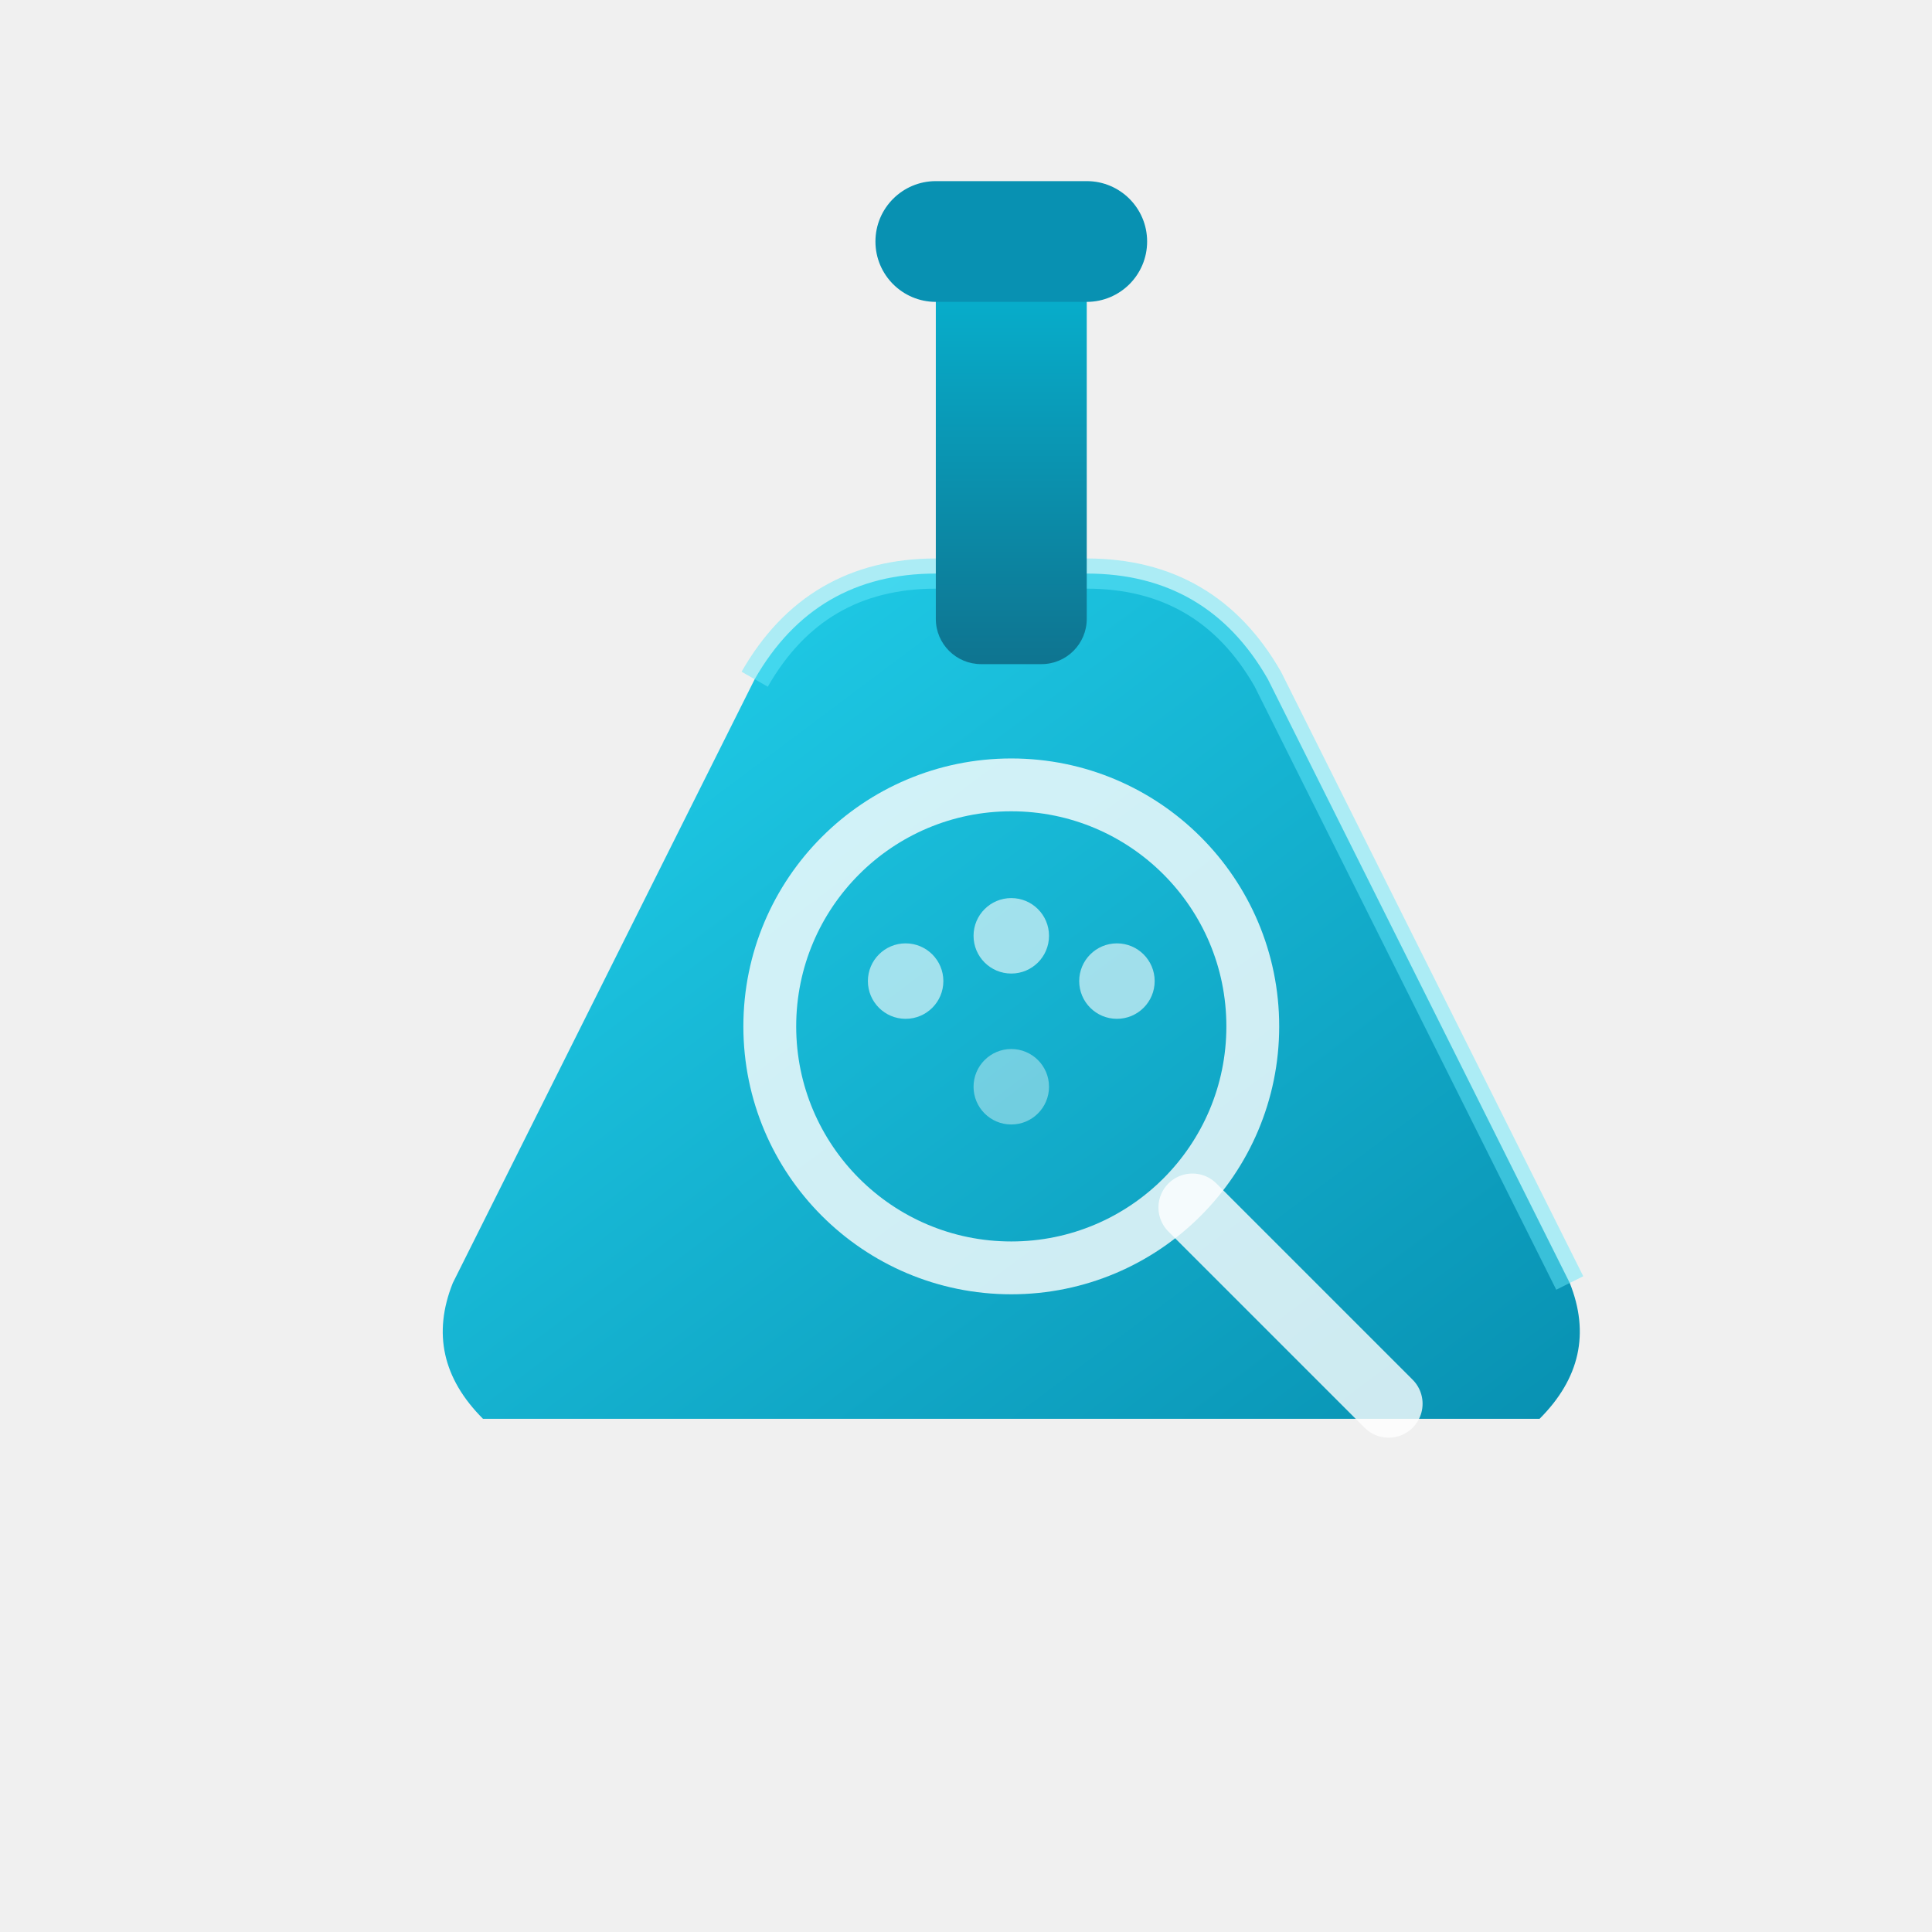
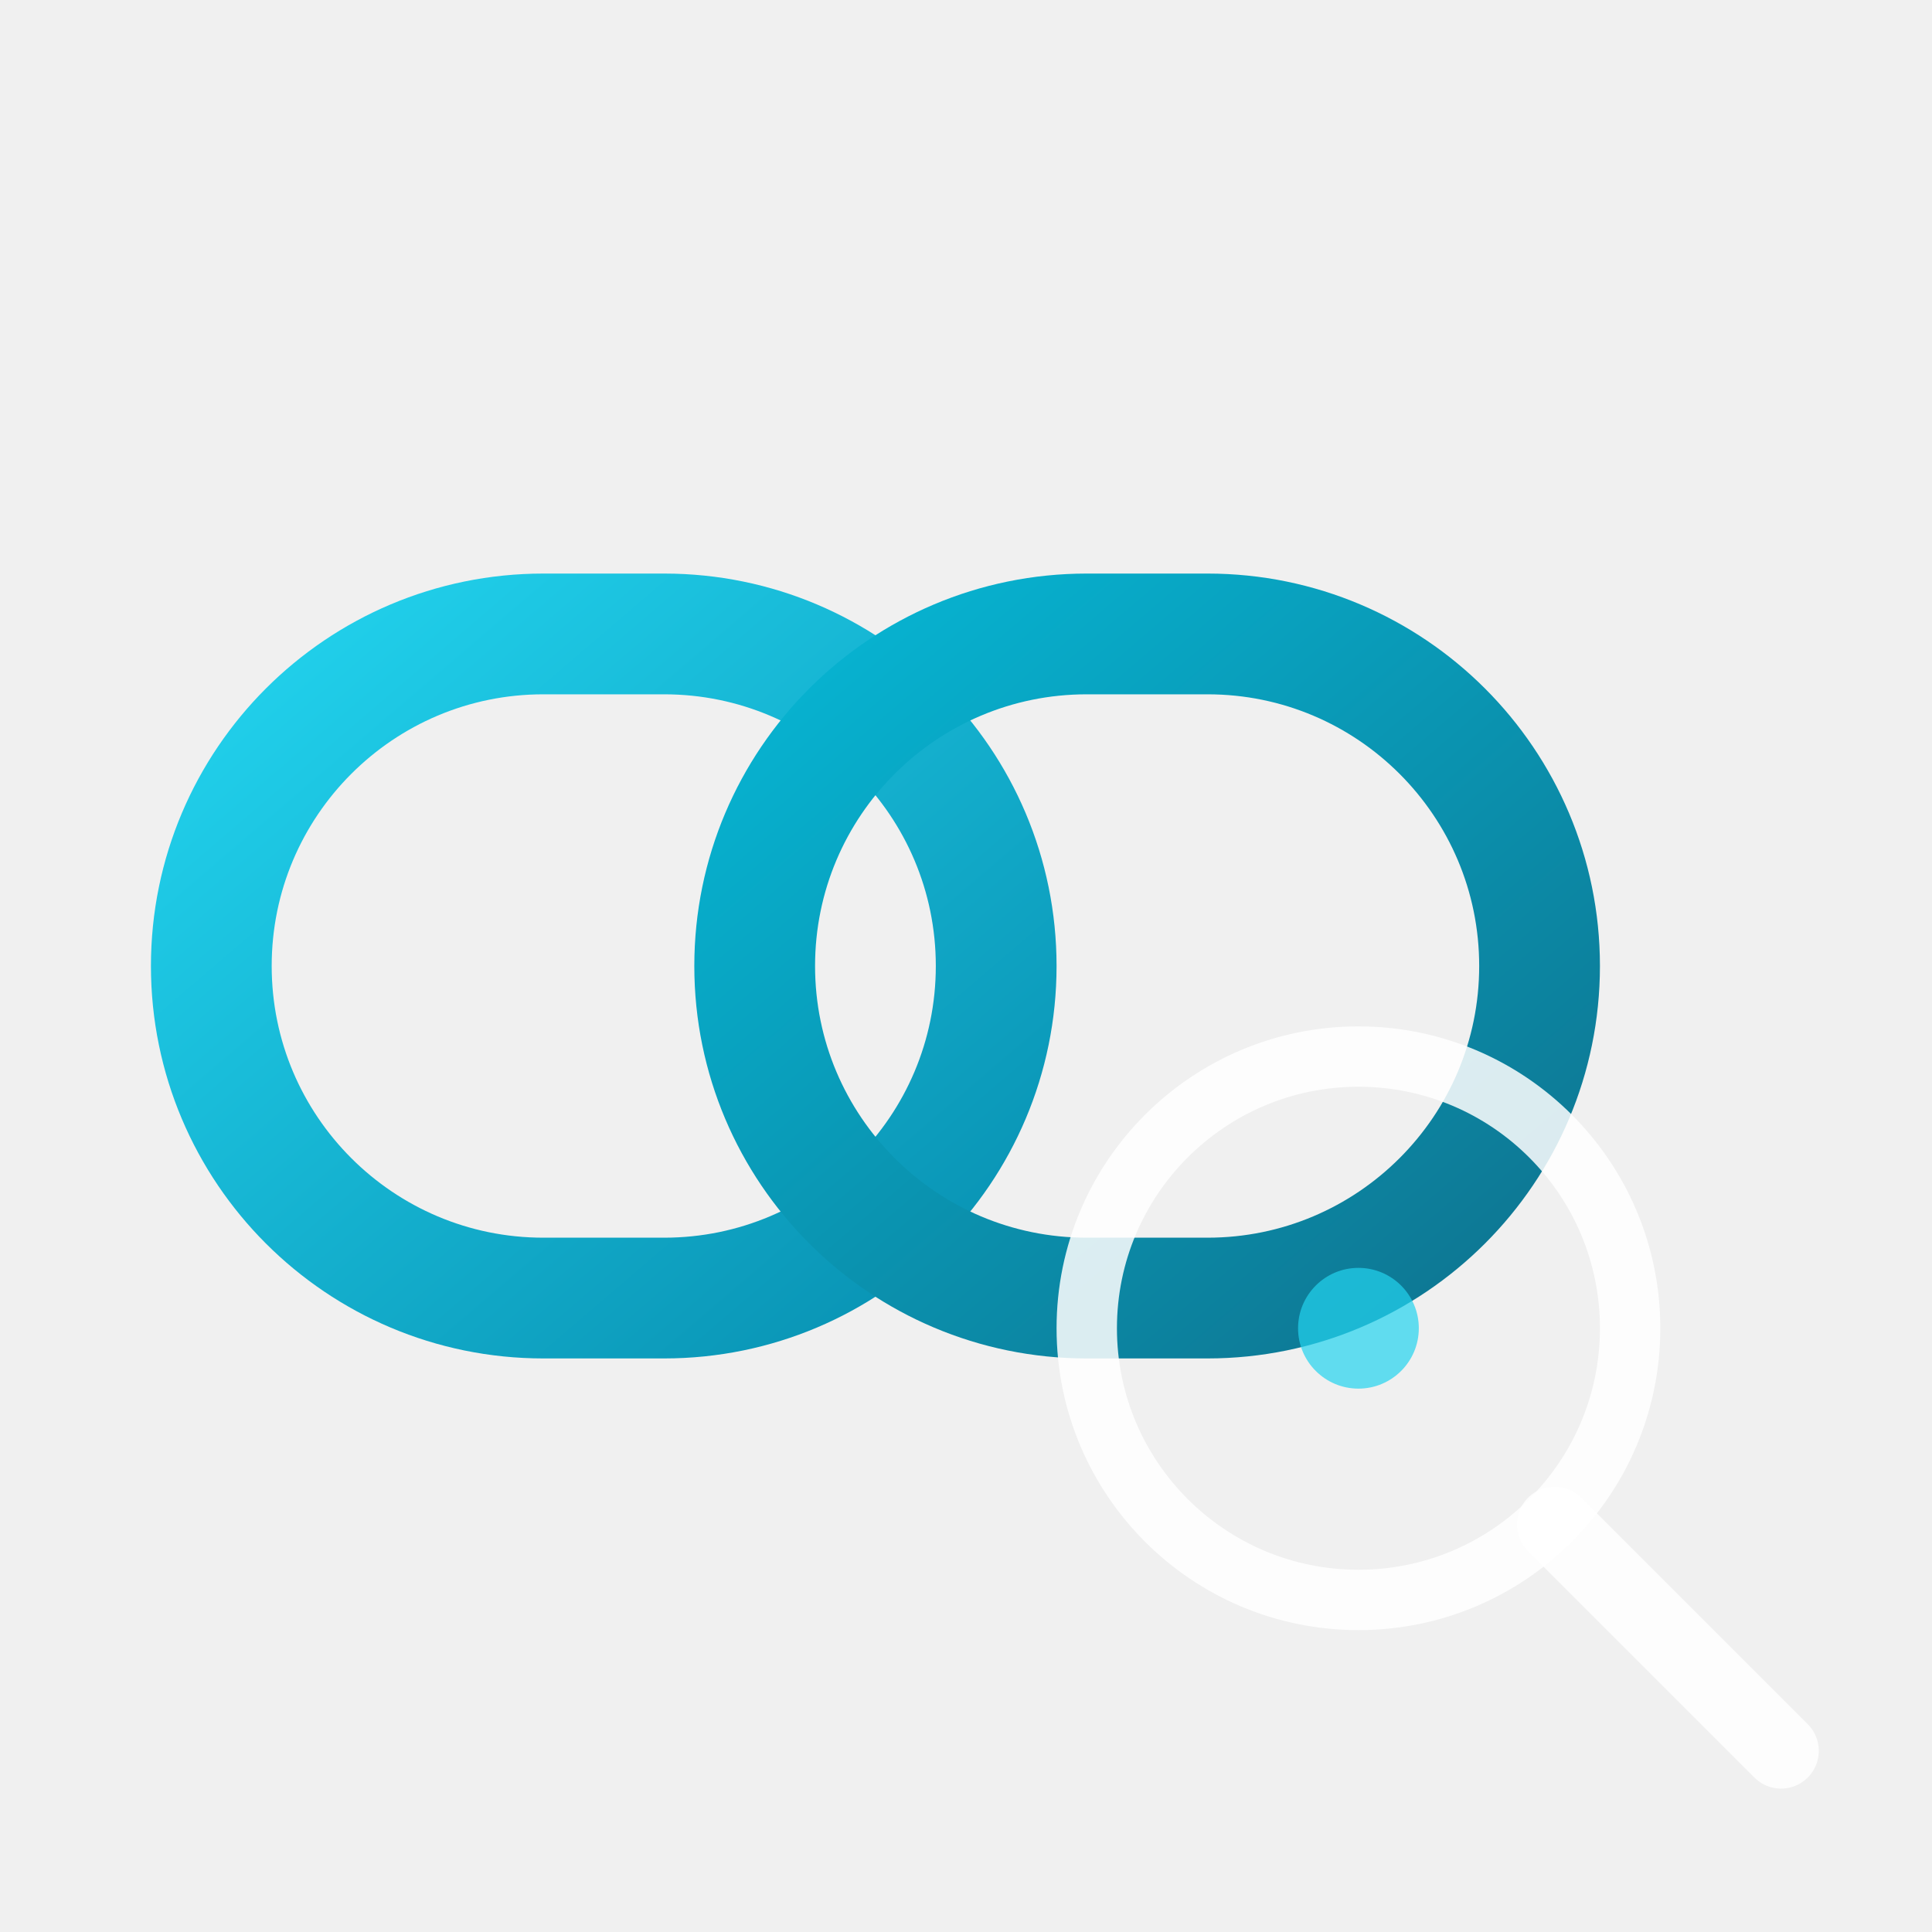
<svg xmlns="http://www.w3.org/2000/svg" viewBox="0 0 128 128">
  <defs>
    <linearGradient id="g1" x1="0%" y1="0%" x2="100%" y2="100%">
      <stop offset="0%" style="stop-color:#22d3ee" />
      <stop offset="100%" style="stop-color:#0891b2" />
    </linearGradient>
-     <linearGradient id="g2" x1="0%" y1="0%" x2="0%" y2="100%">
+     <linearGradient id="g2" x1="0%" y1="0%" x2="100%" y2="100%">
      <stop offset="0%" style="stop-color:#06b6d4" />
      <stop offset="100%" style="stop-color:#0e7490" />
    </linearGradient>
  </defs>
-   <path d="M30 85 L50 45 Q54 38 62 38 L72 38 Q80 38 84 45 L104 85 Q106 90 102 94 L32 94 Q28 90 30 85Z" fill="url(#g1)" />
-   <path d="M50 45 Q54 38 62 38 L72 38 Q80 38 84 45 L104 85" fill="none" stroke="#67e8f9" stroke-width="2" opacity="0.5" />
-   <rect x="62" y="16" width="10" height="28" rx="3" fill="url(#g2)" />
-   <rect x="58" y="12" width="18" height="8" rx="4" fill="#0891b2" />
-   <circle cx="67" cy="68" r="16" fill="none" stroke="#fff" stroke-width="3.5" opacity="0.8" />
-   <line x1="79" y1="80" x2="92" y2="93" stroke="#fff" stroke-width="4.5" stroke-linecap="round" opacity="0.8" />
-   <circle cx="60" cy="65" r="2.5" fill="#fff" opacity="0.6" />
-   <circle cx="67" cy="62" r="2.5" fill="#fff" opacity="0.6" />
-   <circle cx="74" cy="65" r="2.5" fill="#fff" opacity="0.6" />
-   <circle cx="67" cy="72" r="2.5" fill="#fff" opacity="0.4" />
+   <rect x="14" y="42" width="52" height="44" rx="22" fill="none" stroke="url(#g1)" stroke-width="8" />
+   <rect x="50" y="42" width="52" height="44" rx="22" fill="none" stroke="url(#g2)" stroke-width="8" />
+   <rect x="50" y="42" width="16" height="44" rx="8" fill="none" stroke="url(#g1)" stroke-width="8" opacity="0" />
+   <circle cx="90" cy="88" r="18" fill="none" stroke="#fff" stroke-width="4" opacity="0.85" />
+   <line x1="103" y1="101" x2="118" y2="116" stroke="#fff" stroke-width="5" stroke-linecap="round" opacity="0.85" />
+   <circle cx="90" cy="88" r="4" fill="#22d3ee" opacity="0.7" />
</svg>
